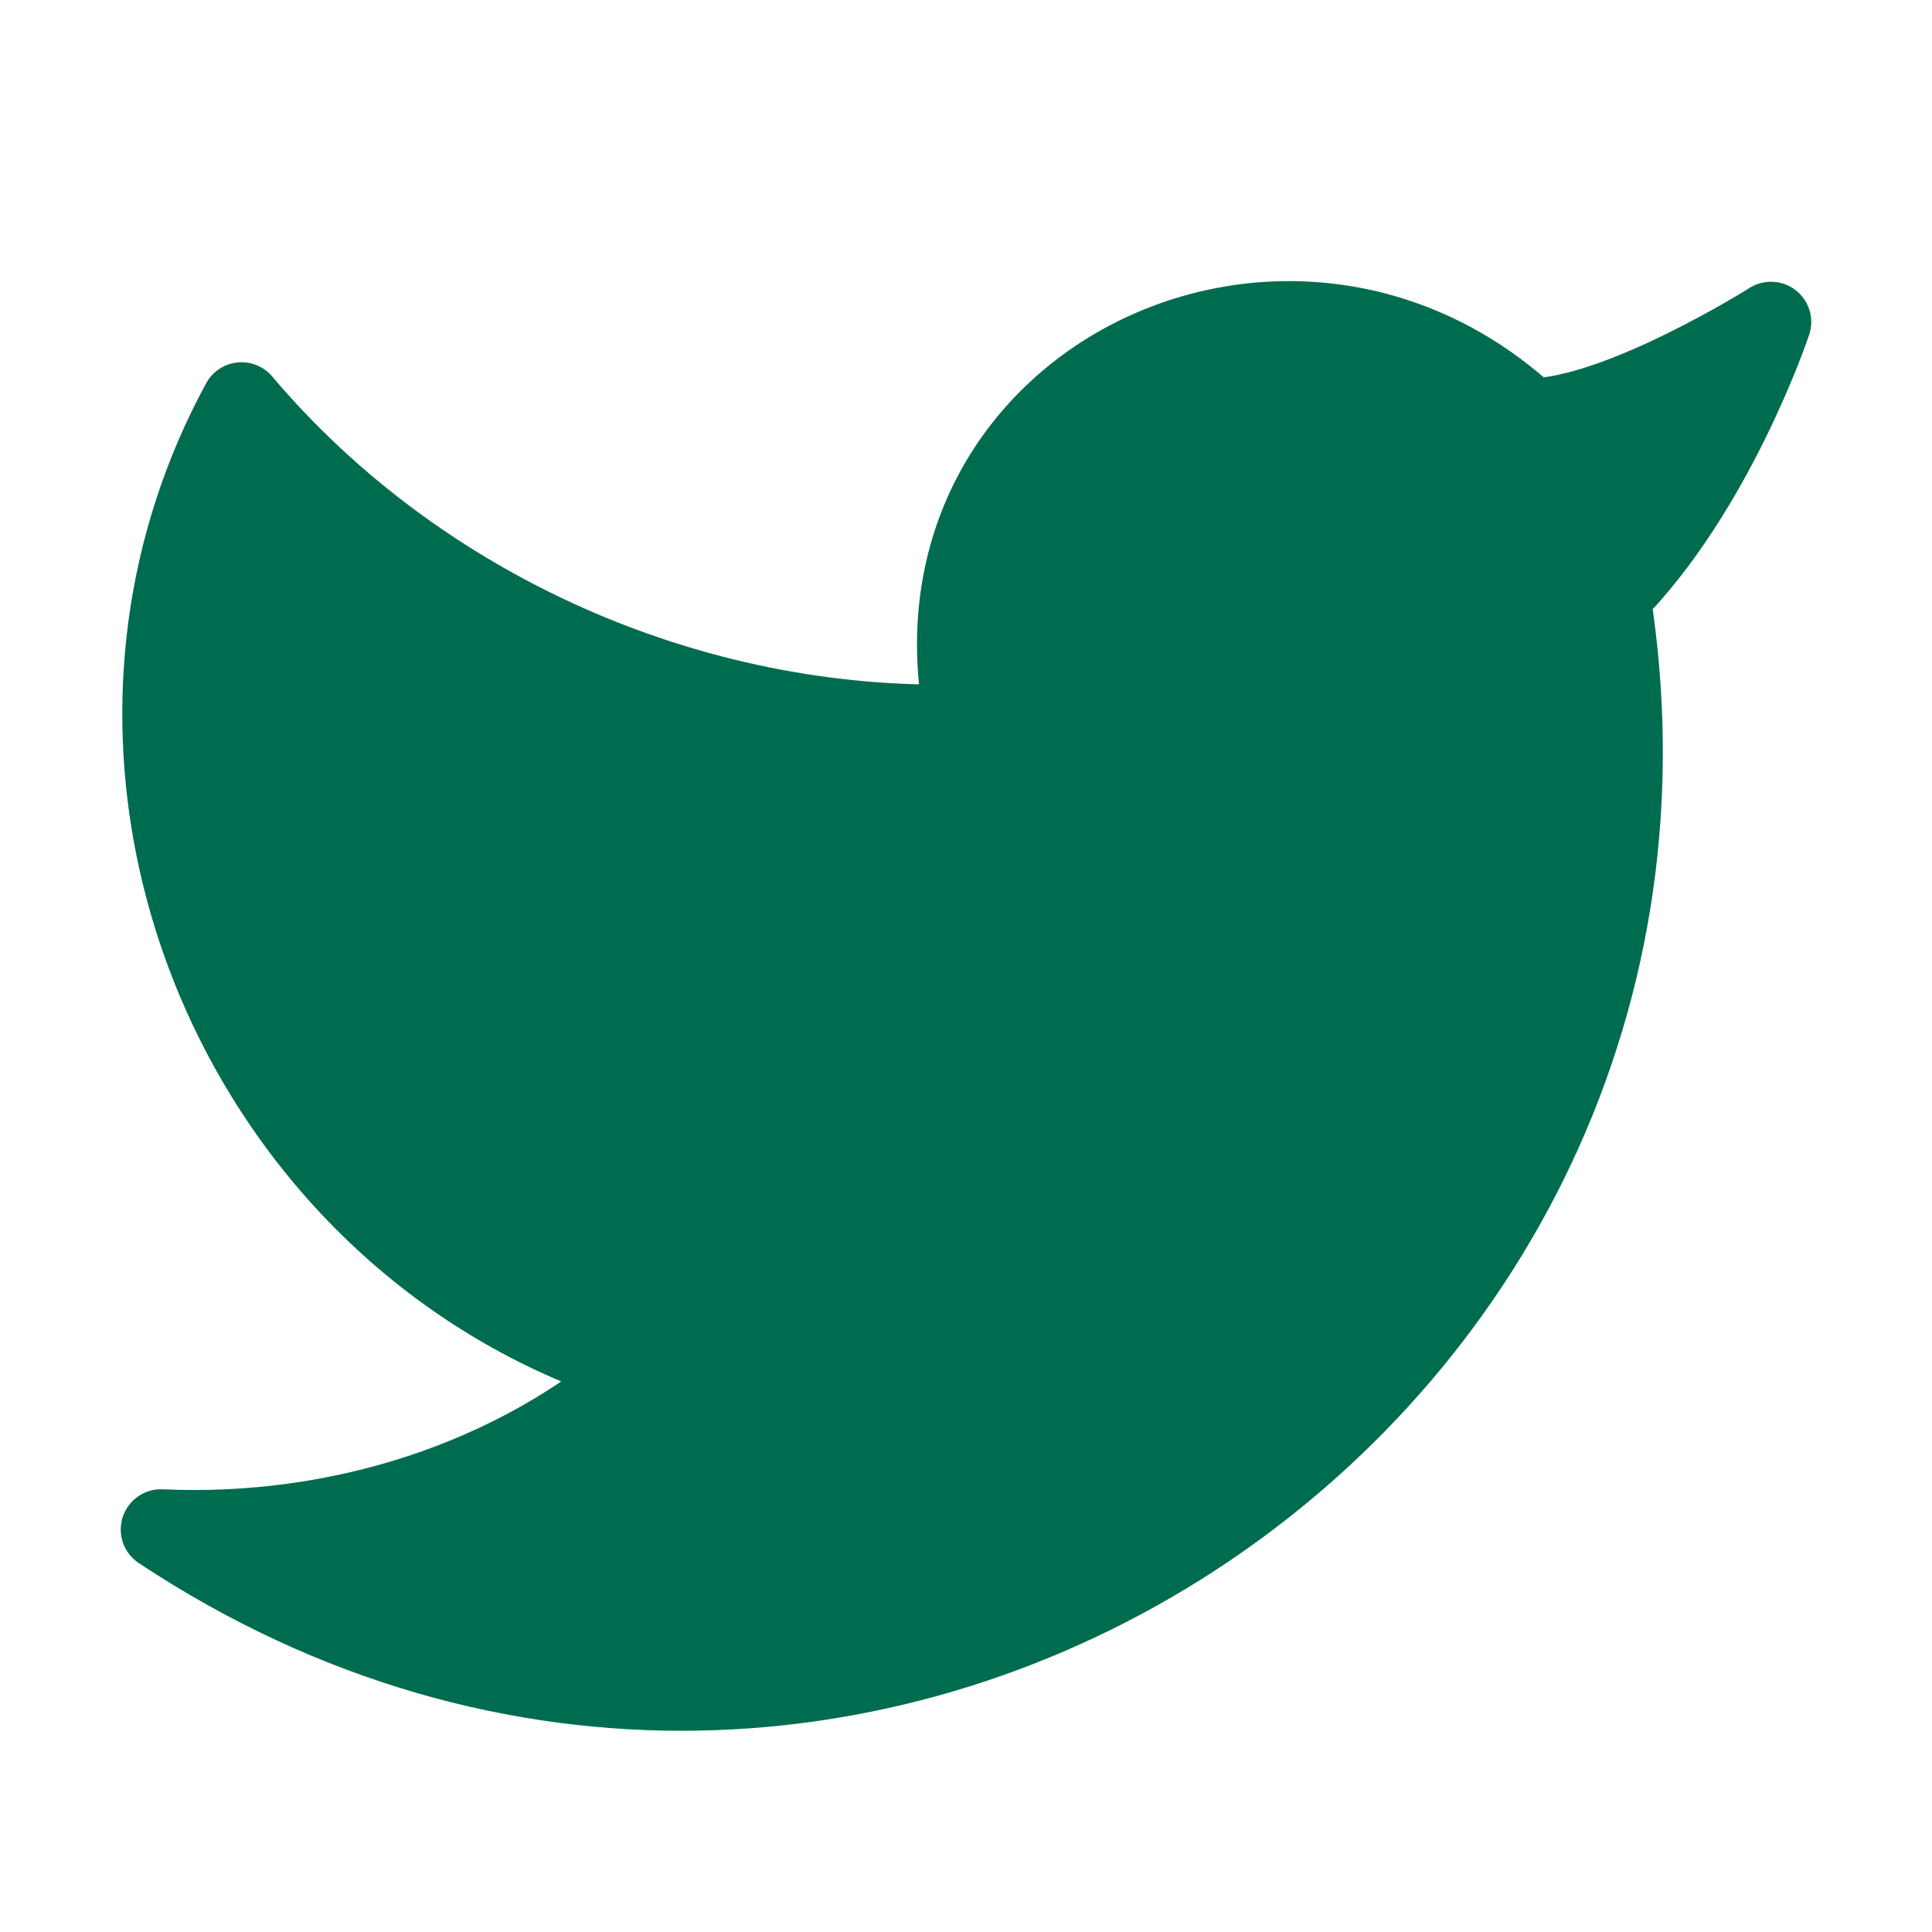
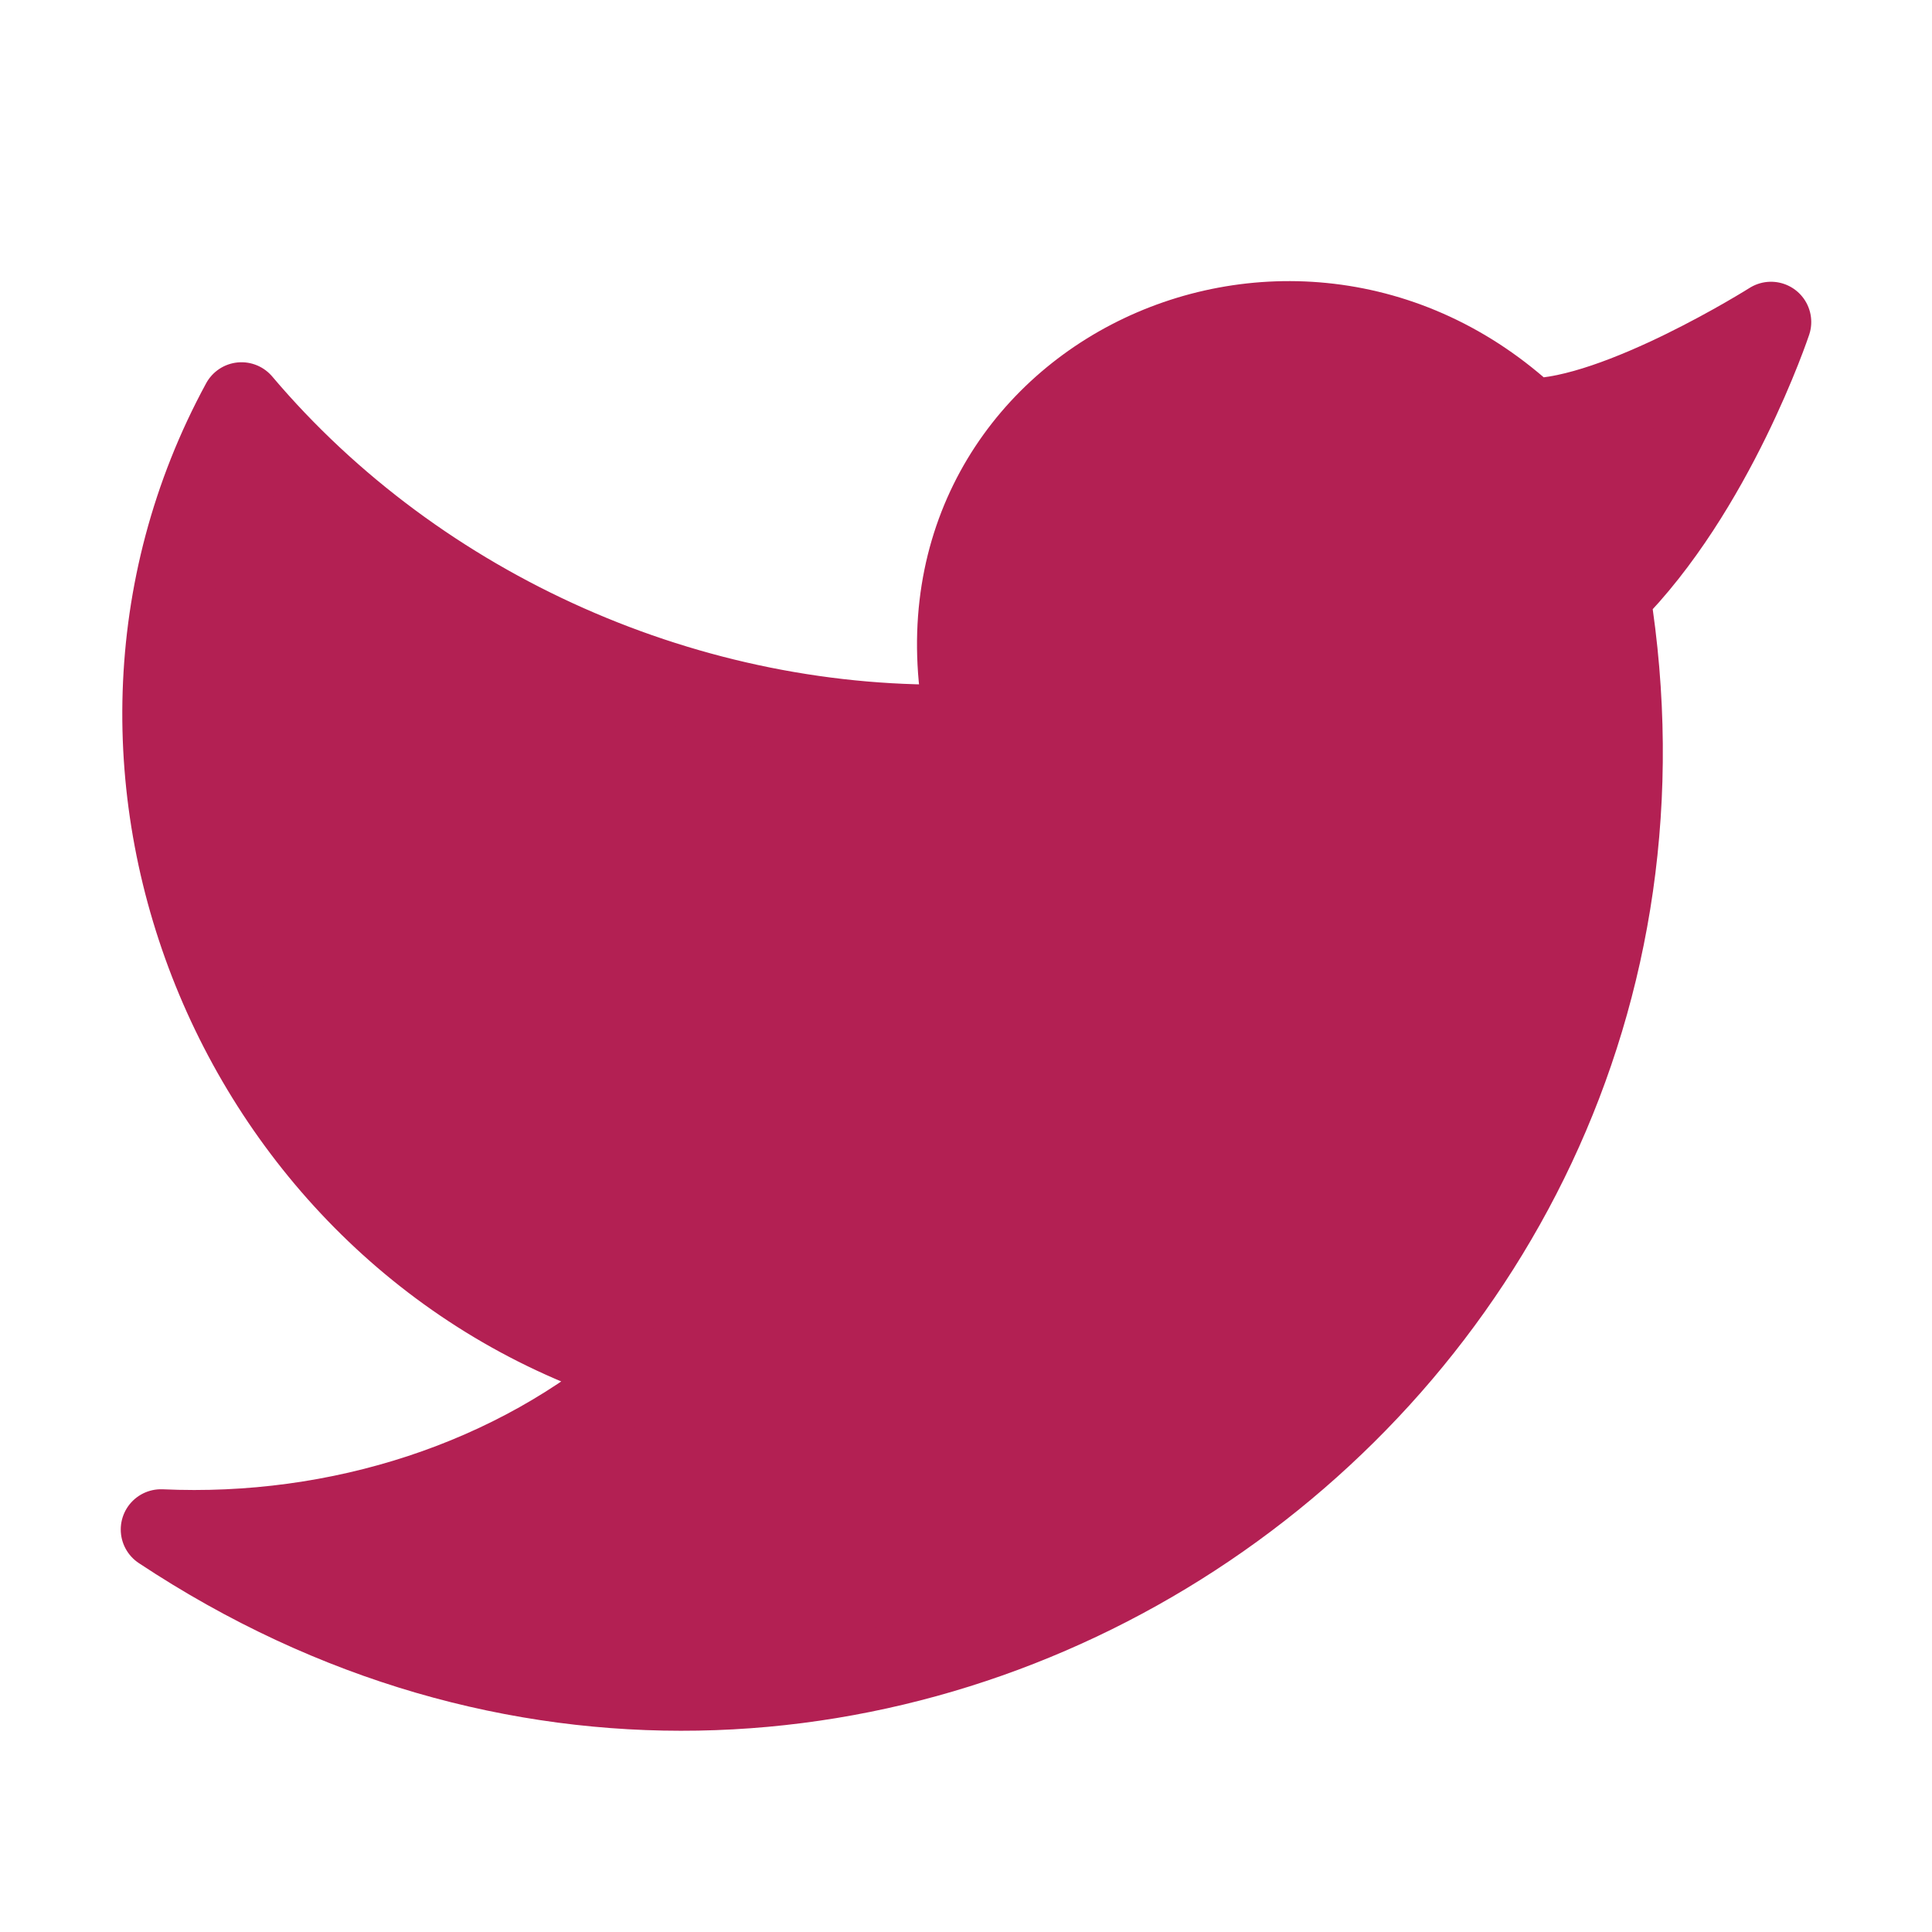
<svg xmlns="http://www.w3.org/2000/svg" width="24" height="24" viewBox="0 0 24 24" fill="none">
-   <path d="M22 4C22 4 21.3 6.1 20 7.4C21.6 17.4 10.6 24.7 2 19C4.2 19.1 6.4 18.4 8 17C3 15.5 0.5 9.6 3 5C5.2 7.6 8.6 9.1 12 9C11.1 4.8 16 2.4 19 5.2C20.1 5.2 22 4 22 4Z" fill="#006C4F" stroke="#006C4F" stroke-linecap="round" stroke-linejoin="round" />
+   <path d="M22 4C22 4 21.3 6.1 20 7.4C21.6 17.4 10.6 24.7 2 19C4.2 19.1 6.4 18.4 8 17C3 15.5 0.5 9.6 3 5C5.2 7.6 8.6 9.1 12 9C11.1 4.8 16 2.4 19 5.2C20.1 5.2 22 4 22 4Z" fill="#B32053" stroke="#B32053" stroke-linecap="round" stroke-linejoin="round" />
</svg>
